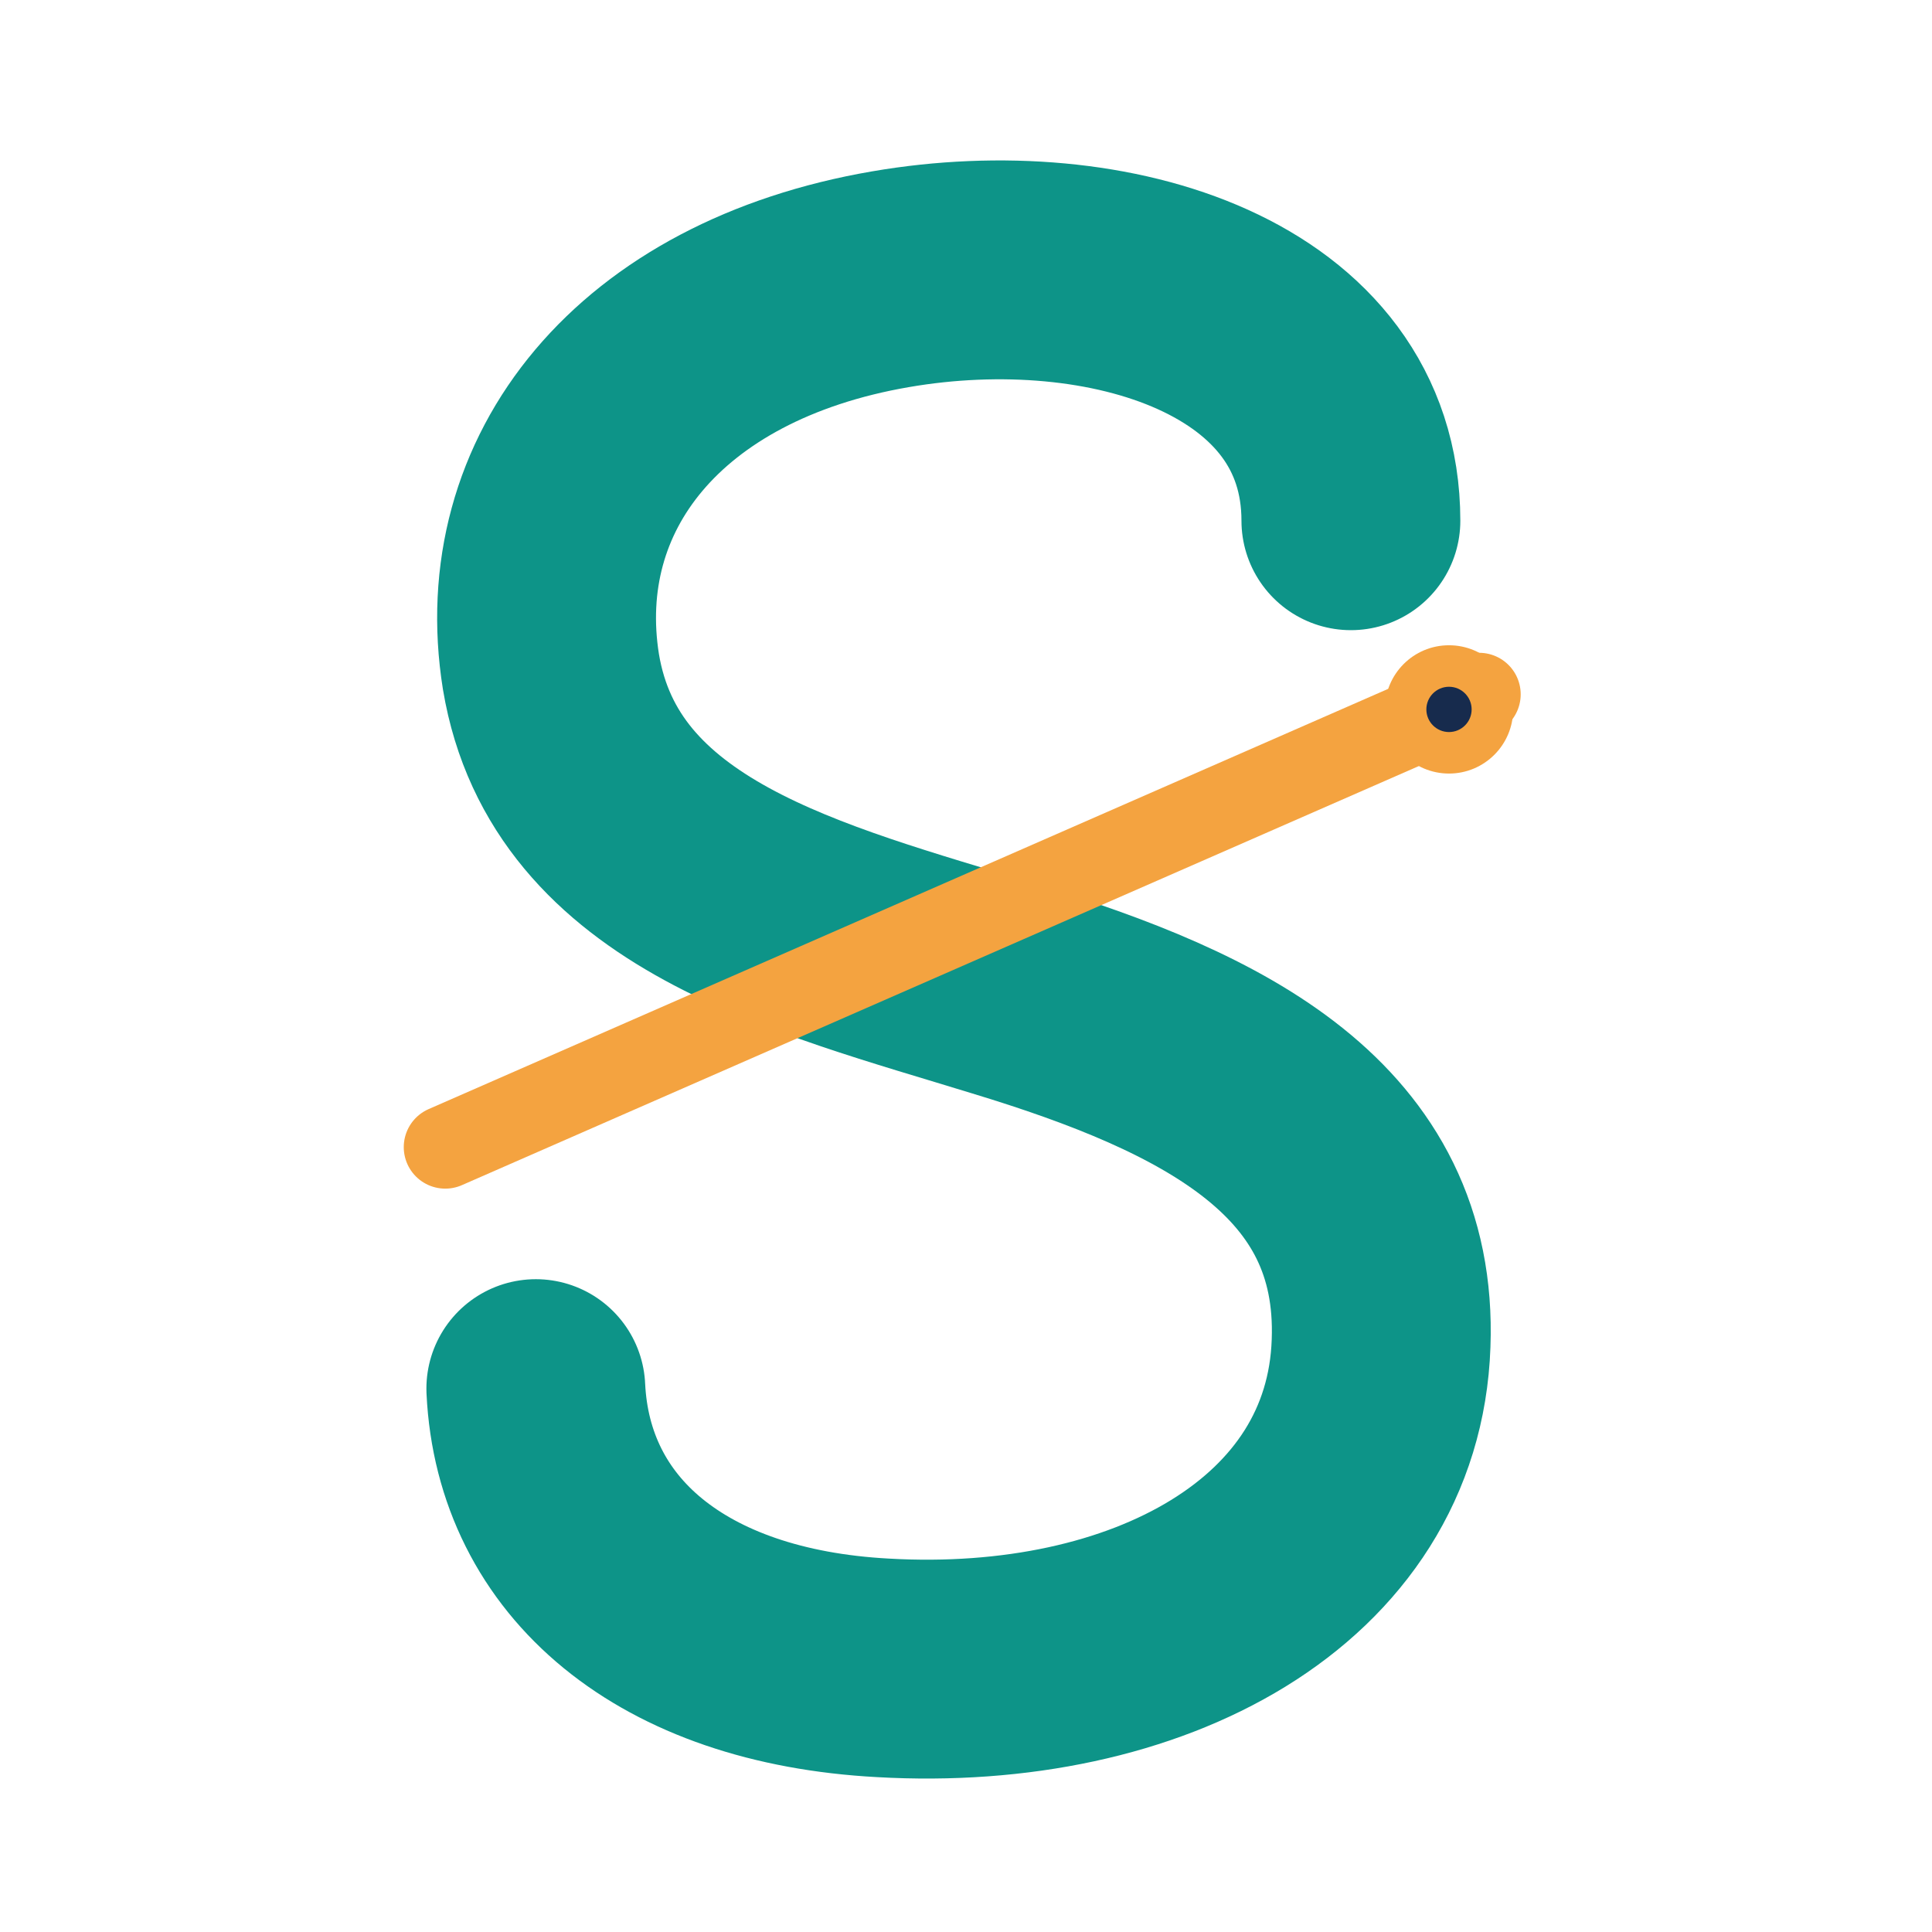
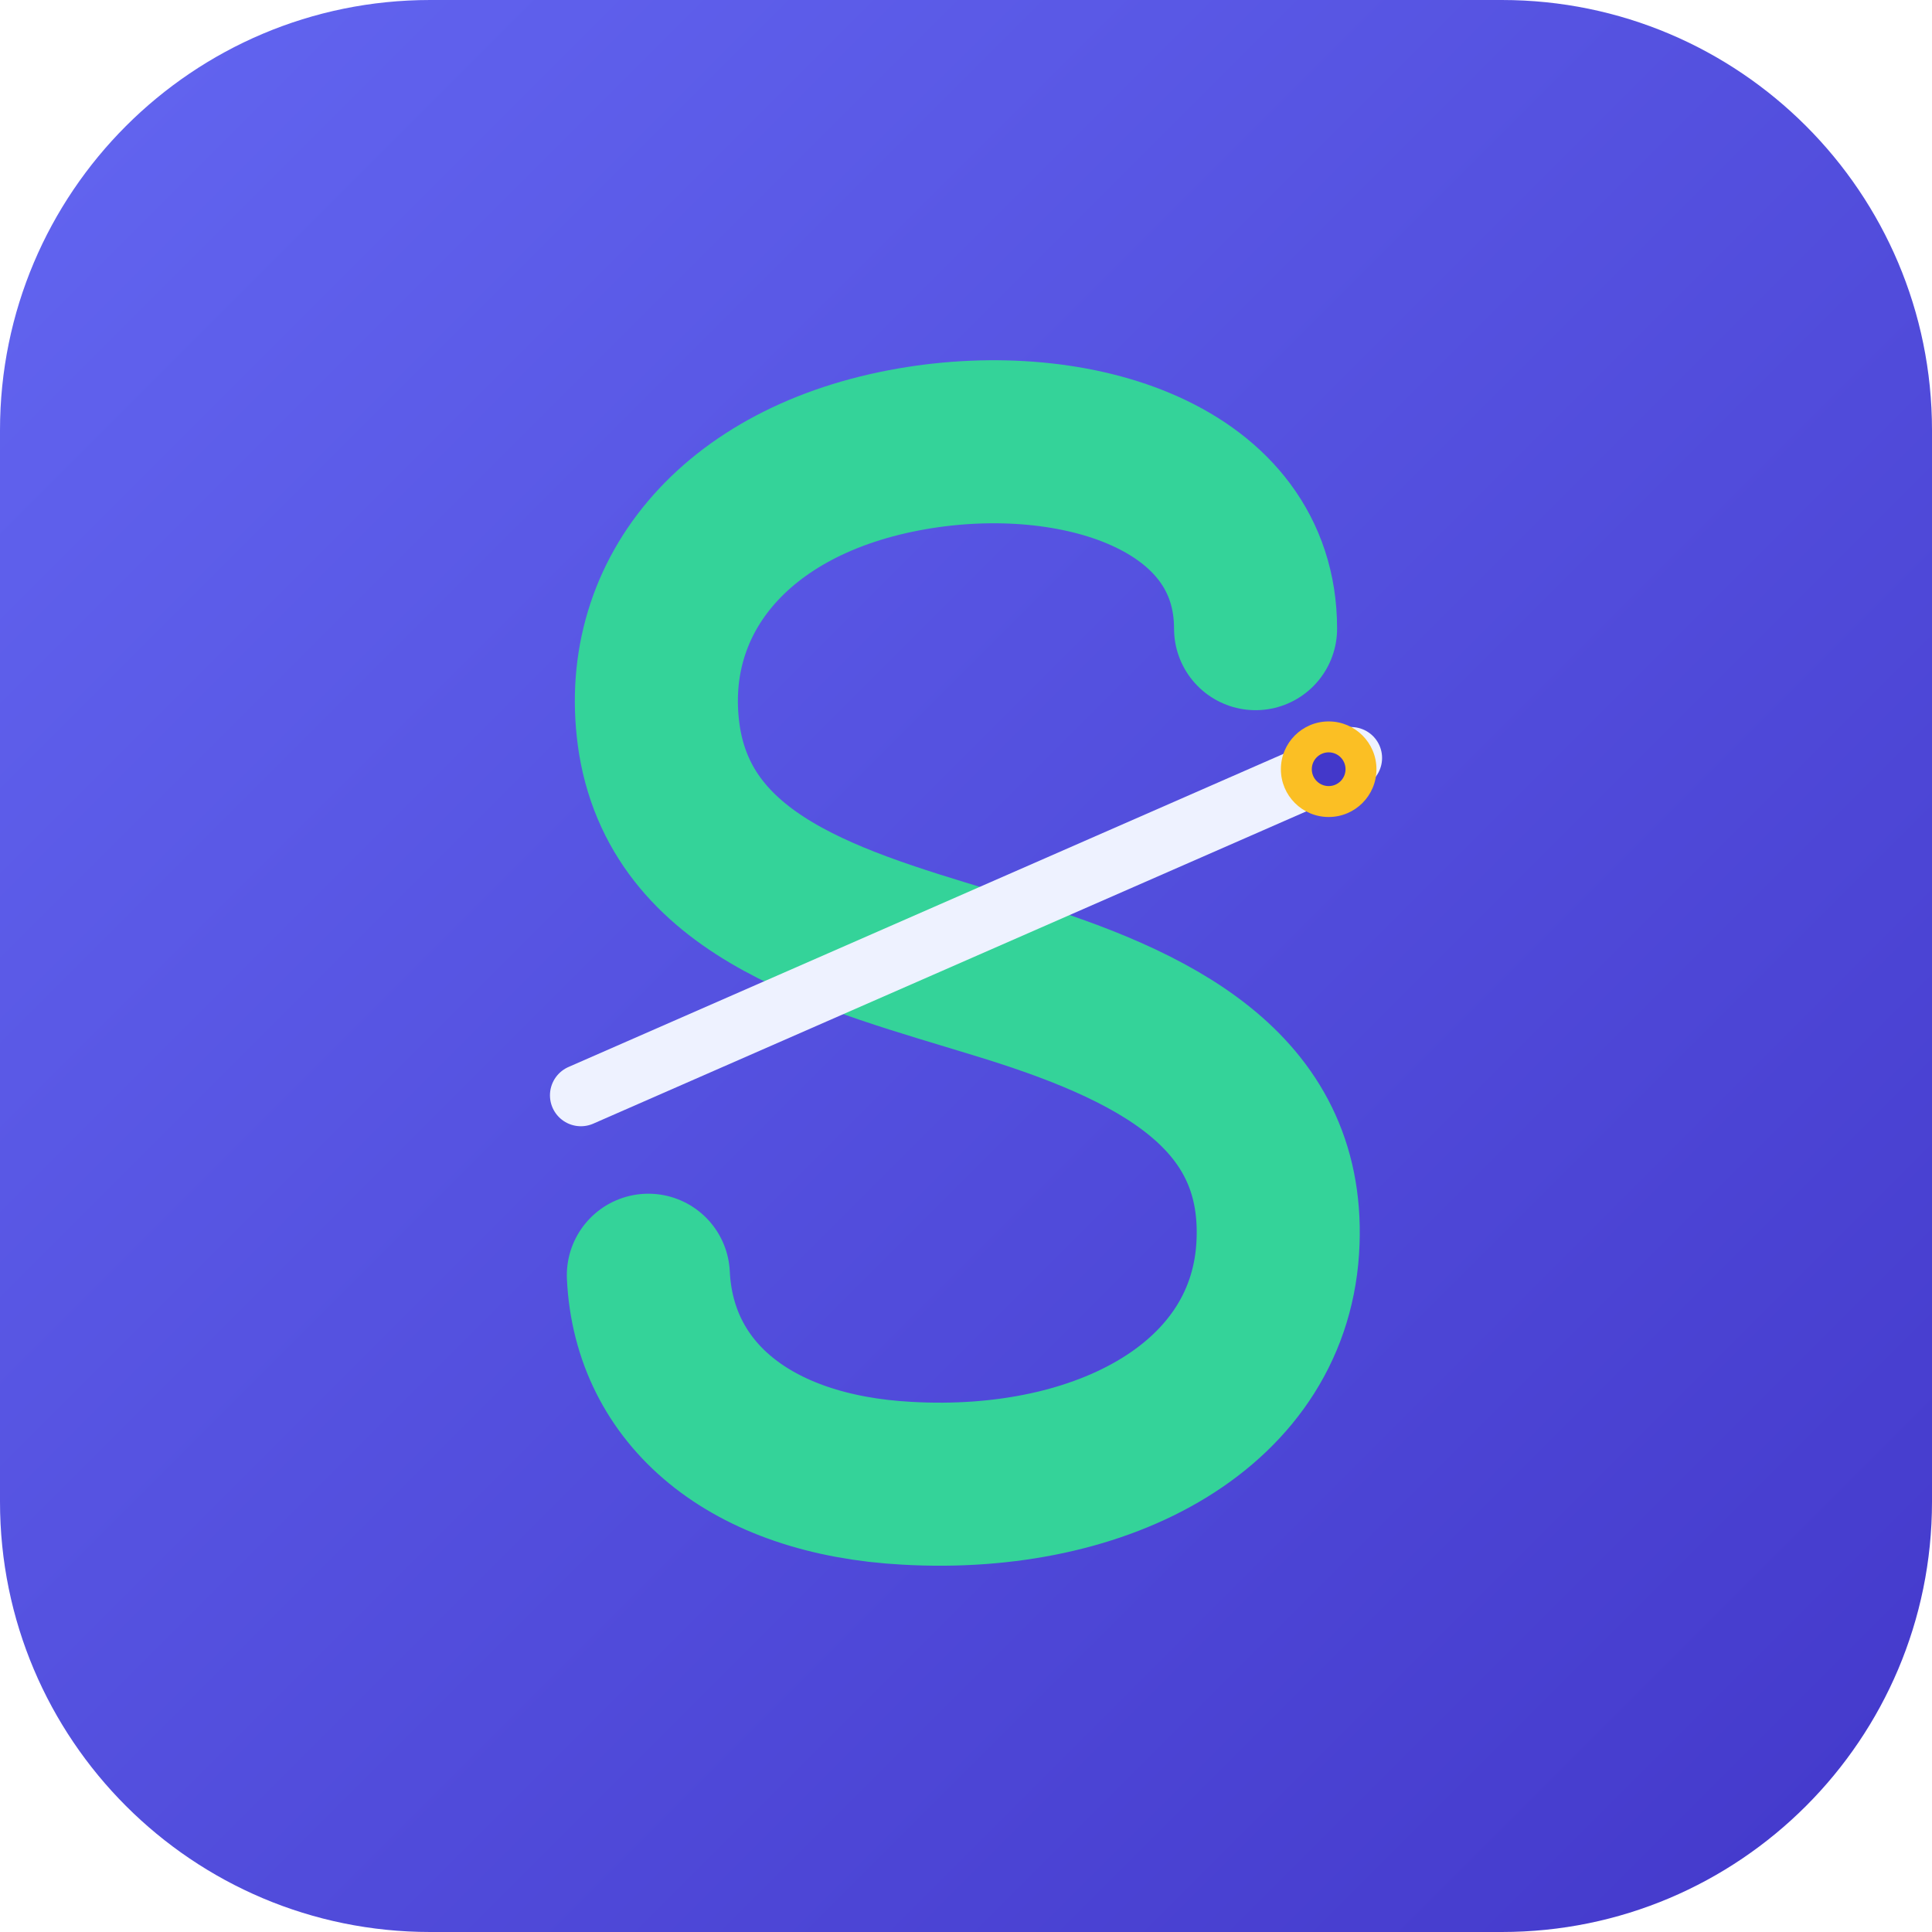
<svg xmlns="http://www.w3.org/2000/svg" viewBox="0 0 512 512" width="512" height="512">
-   <path d="M 358 138            C 358 84, 294 64, 236 74            C 172 85, 138 128, 146 178            C 155 232, 214 246, 266 262            C 322 279, 368 302, 366 356            C 364 414, 304 446, 234 442            C 178 439, 144 410, 142 368" fill="none" stroke="#0D9488" stroke-width="58" stroke-linecap="round" stroke-linejoin="round" />
-   <path d="M 118 304 L 392 184" fill="none" stroke="#F4A340" stroke-width="22" stroke-linecap="round" />
-   <circle cx="384" cy="188" r="17" fill="#F4A340" />
-   <circle cx="384" cy="188" r="6" fill="#172B4D" />
+   <defs>
+     <linearGradient id="tile" x1="0" y1="0" x2="1" y2="1">
+       <stop offset="0" stop-color="#6366F1" />
+       <stop offset="1" stop-color="#4338CA" />
+     </linearGradient>
+   </defs>
+   <rect width="512" height="512" rx="114" fill="url(#tile)" />
+   <g transform="translate(66.03, 63.79) scale(0.745)">
+     <path d="M 358 138            C 358 84, 294 64, 236 74            C 172 85, 138 128, 146 178            C 155 232, 214 246, 266 262            C 322 279, 368 302, 366 356            C 364 414, 304 446, 234 442            C 178 439, 144 410, 142 368" fill="none" stroke="#34D399" stroke-width="58" stroke-linecap="round" stroke-linejoin="round" />
+     <path d="M 118 304 L 392 184" fill="none" stroke="#EEF2FF" stroke-width="22" stroke-linecap="round" />
+     <circle cx="384" cy="188" r="17" fill="#FBBF24" />
+     <circle cx="384" cy="188" r="6" fill="#4338CA" />
+   </g>
</svg>
